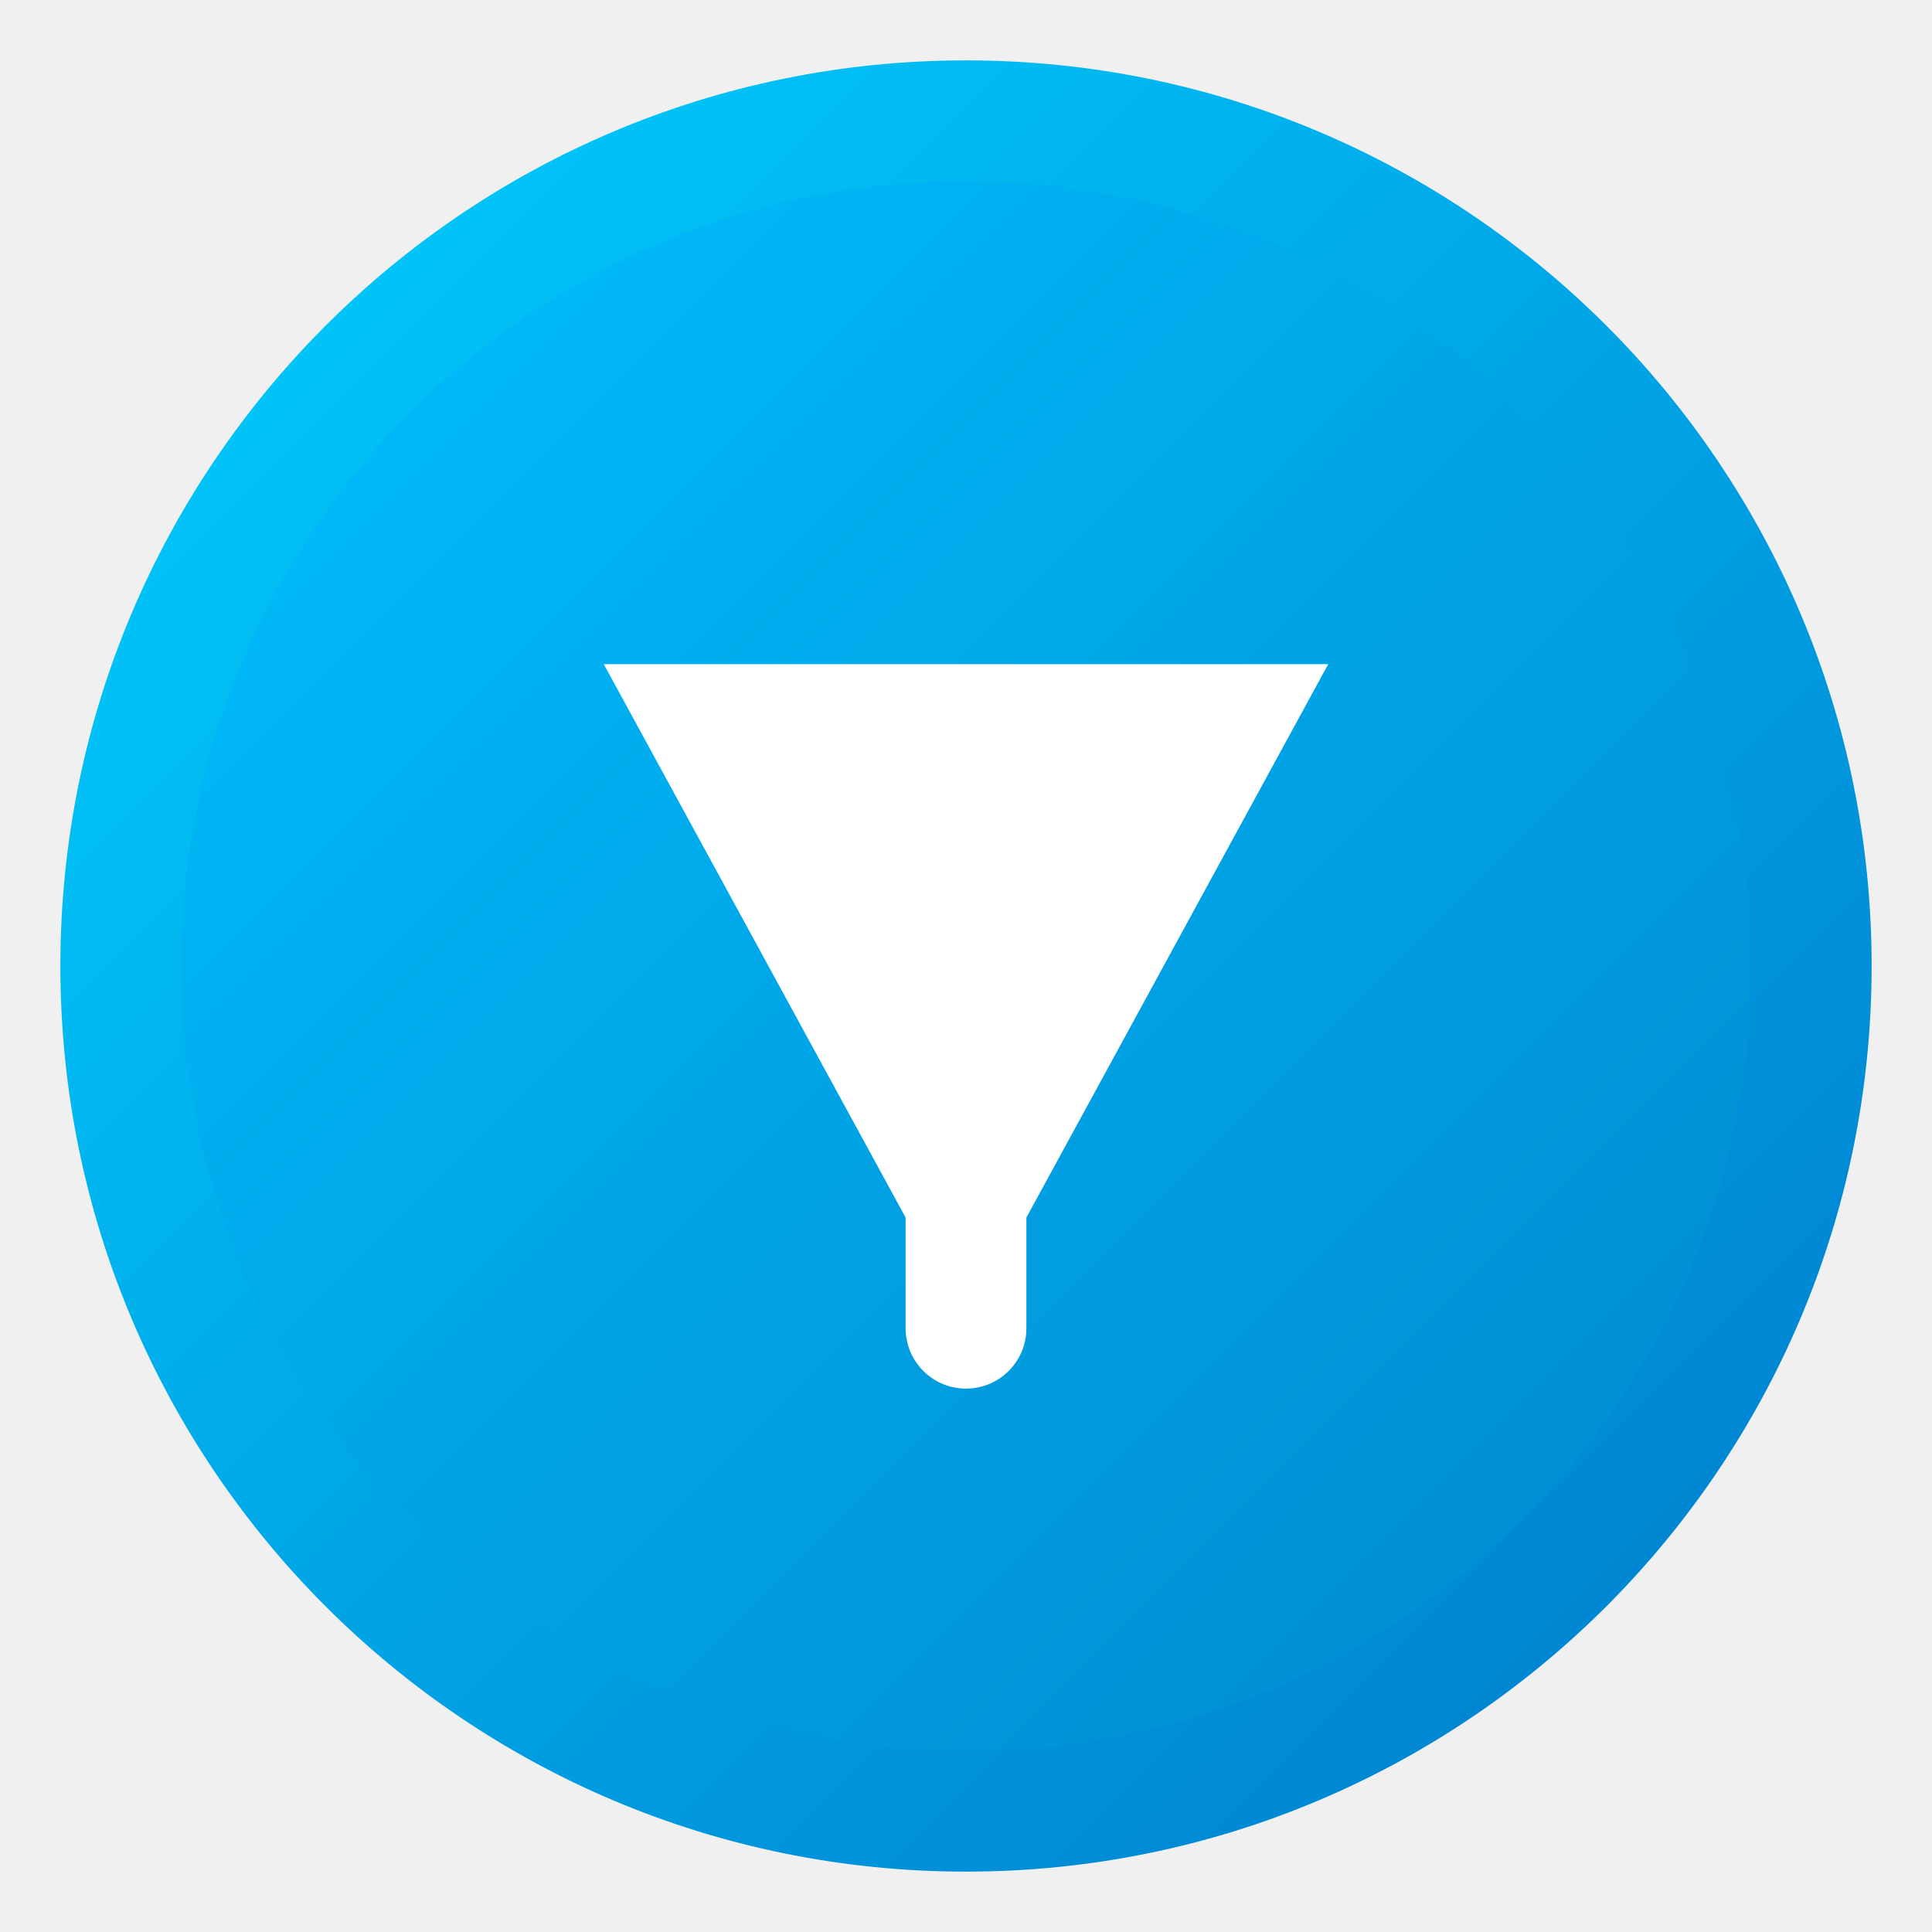
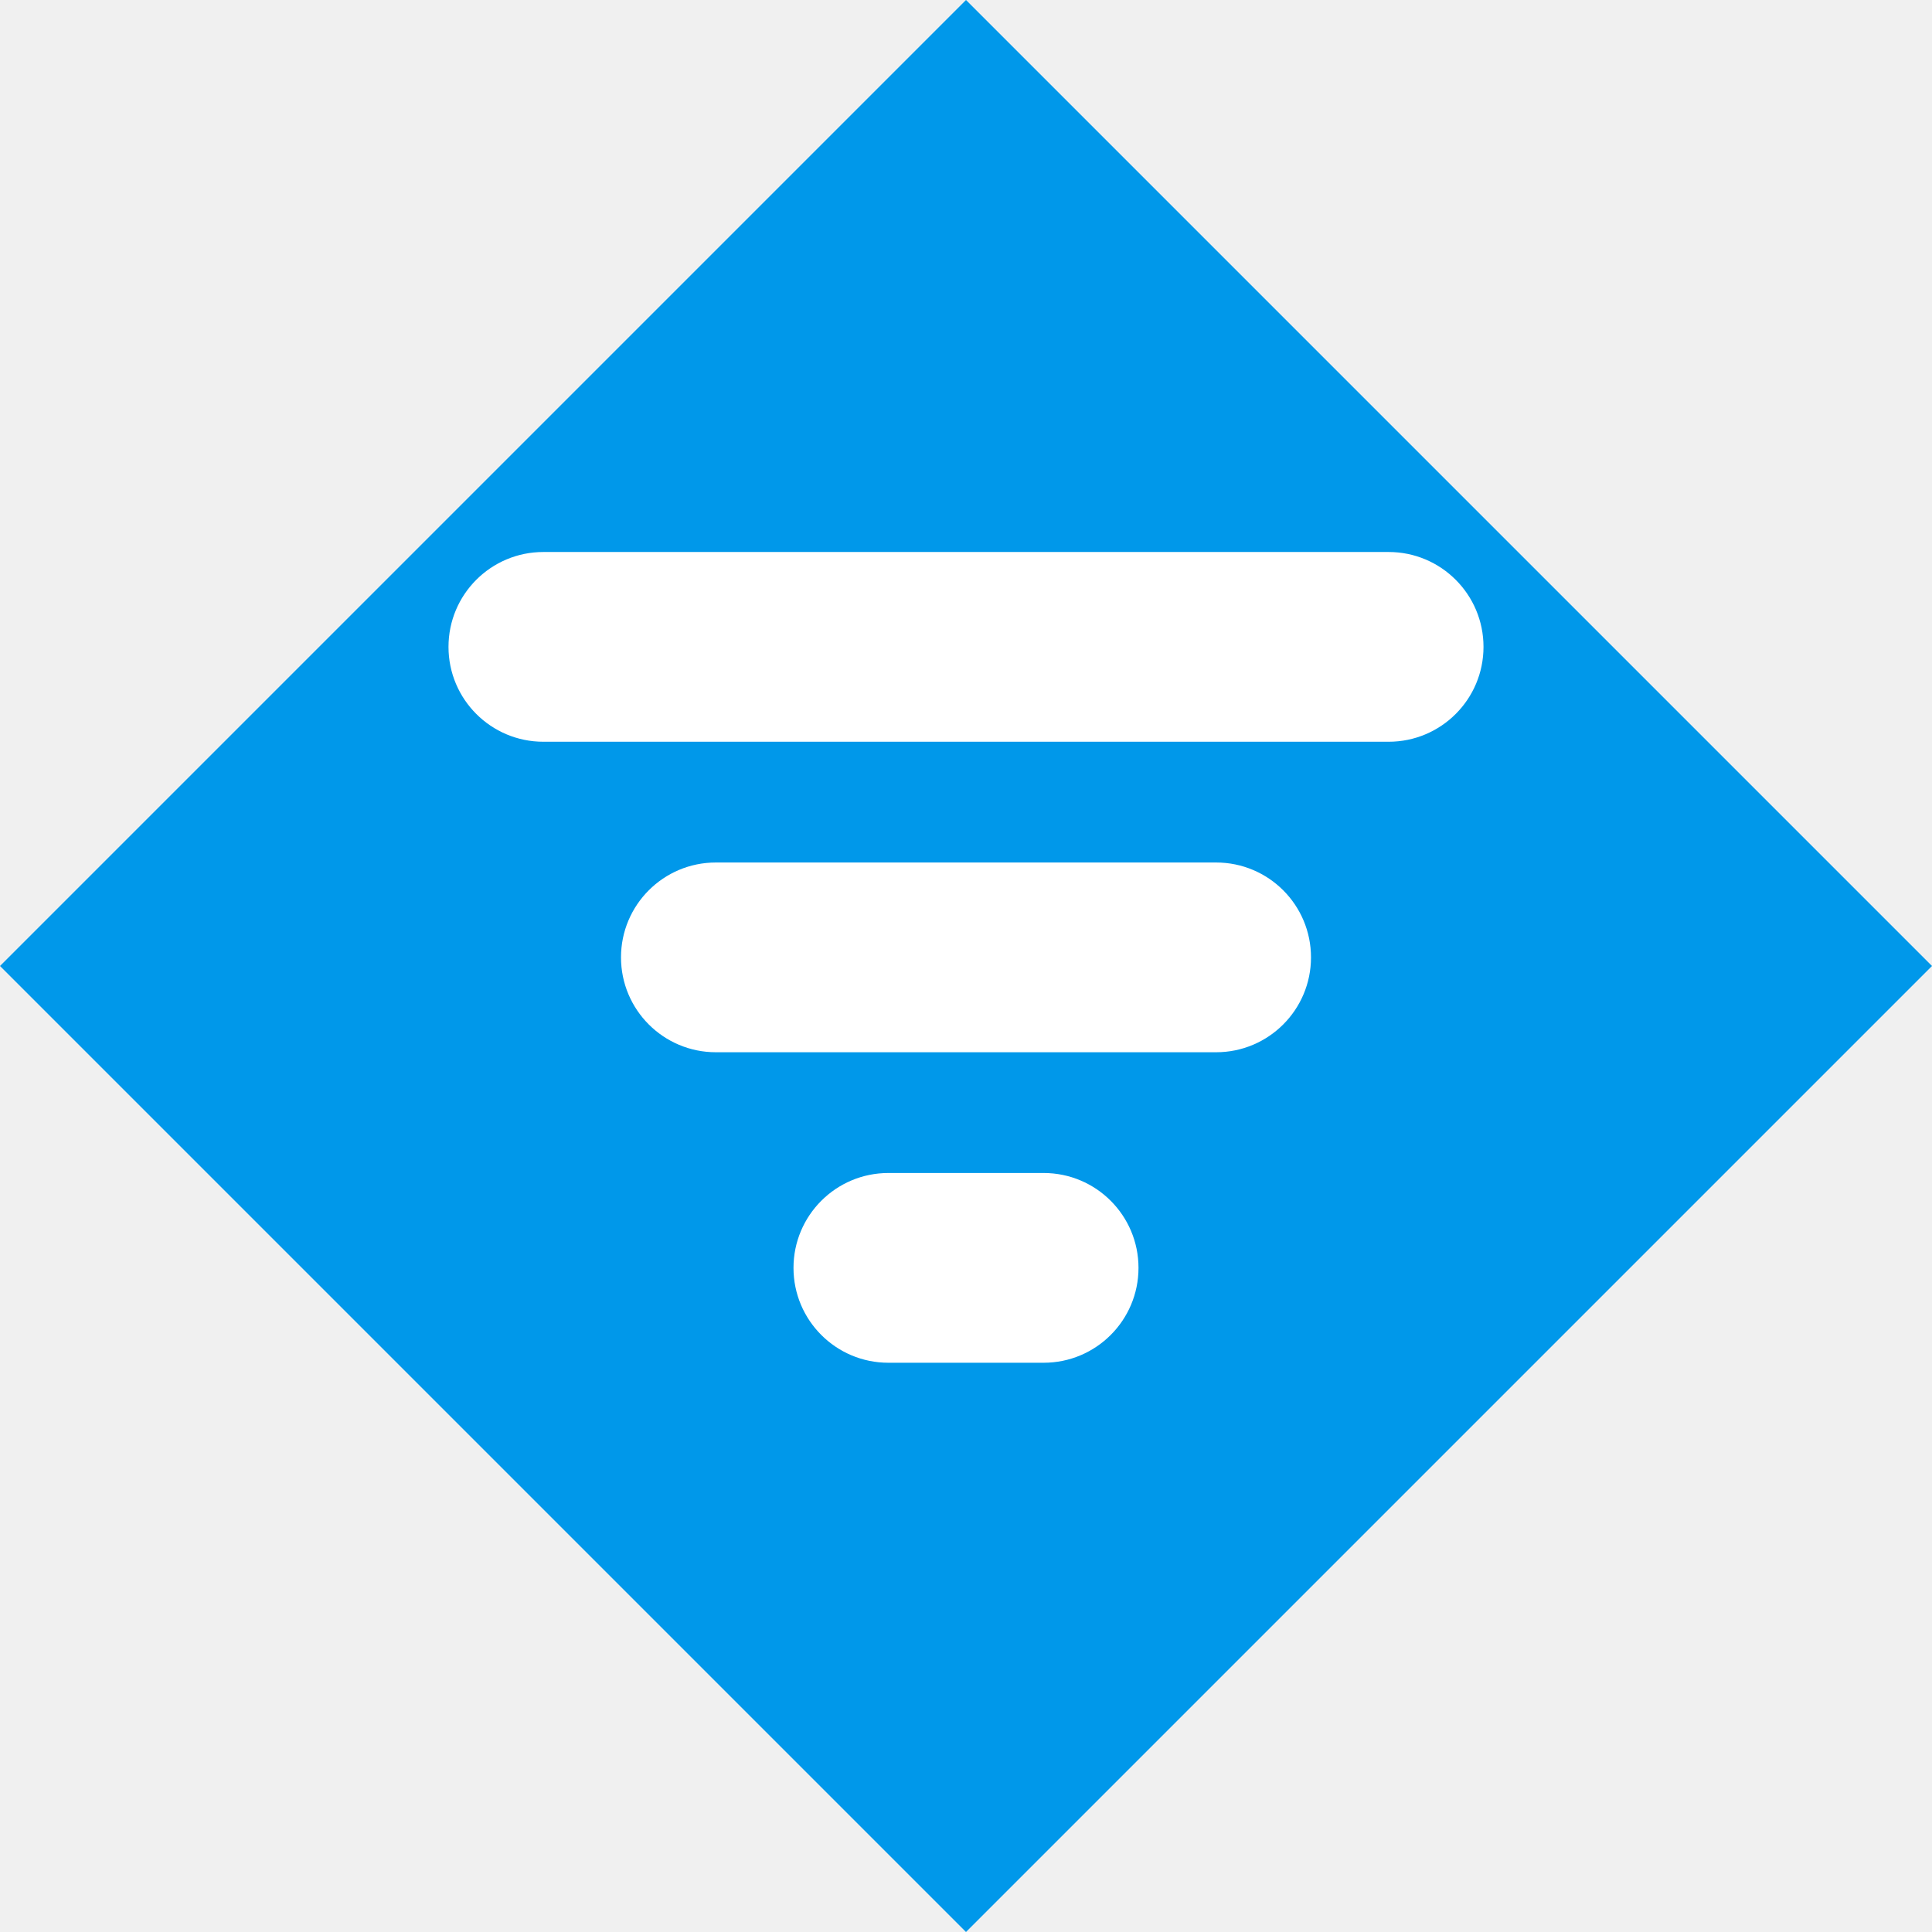
- <svg xmlns="http://www.w3.org/2000/svg" viewBox="0 0 64 64" width="64" height="64">
-   <defs>
-     <linearGradient id="tonCircleGrad" x1="0%" y1="0%" x2="100%" y2="100%">
-       <stop offset="0%" stop-color="#00D0FF" />
-       <stop offset="100%" stop-color="#007ACC" />
-     </linearGradient>
-     <linearGradient id="tonCircleGradInner" x1="0%" y1="0%" x2="100%" y2="100%">
-       <stop offset="0%" stop-color="#00C0FF" />
-       <stop offset="100%" stop-color="#0088CC" />
-     </linearGradient>
-   </defs>
-   <circle cx="32" cy="32" r="30" fill="url(#tonCircleGrad)" stroke="none" />
-   <circle cx="32" cy="32" r="26" fill="url(#tonCircleGradInner)" stroke="none" />
-   <path d="M20 22 L32 44 L44 22 L32 22 Z" fill="white" stroke="none" stroke-linejoin="round" />
-   <path d="M32 44 L32 28" stroke="white" stroke-width="4" stroke-linecap="round" />
+ <svg xmlns="http://www.w3.org/2000/svg" viewBox="0 0 56 56">
+   <path d="M28 0L56 28L28 56L0 28Z" fill="#0098EA" />
+   <rect x="13" y="16" width="30" height="5.5" rx="2.75" fill="white" />
+   <rect x="18" y="25" width="20" height="5.5" rx="2.75" fill="white" />
+   <rect x="23" y="34" width="10" height="5.5" rx="2.75" fill="white" />
</svg>
